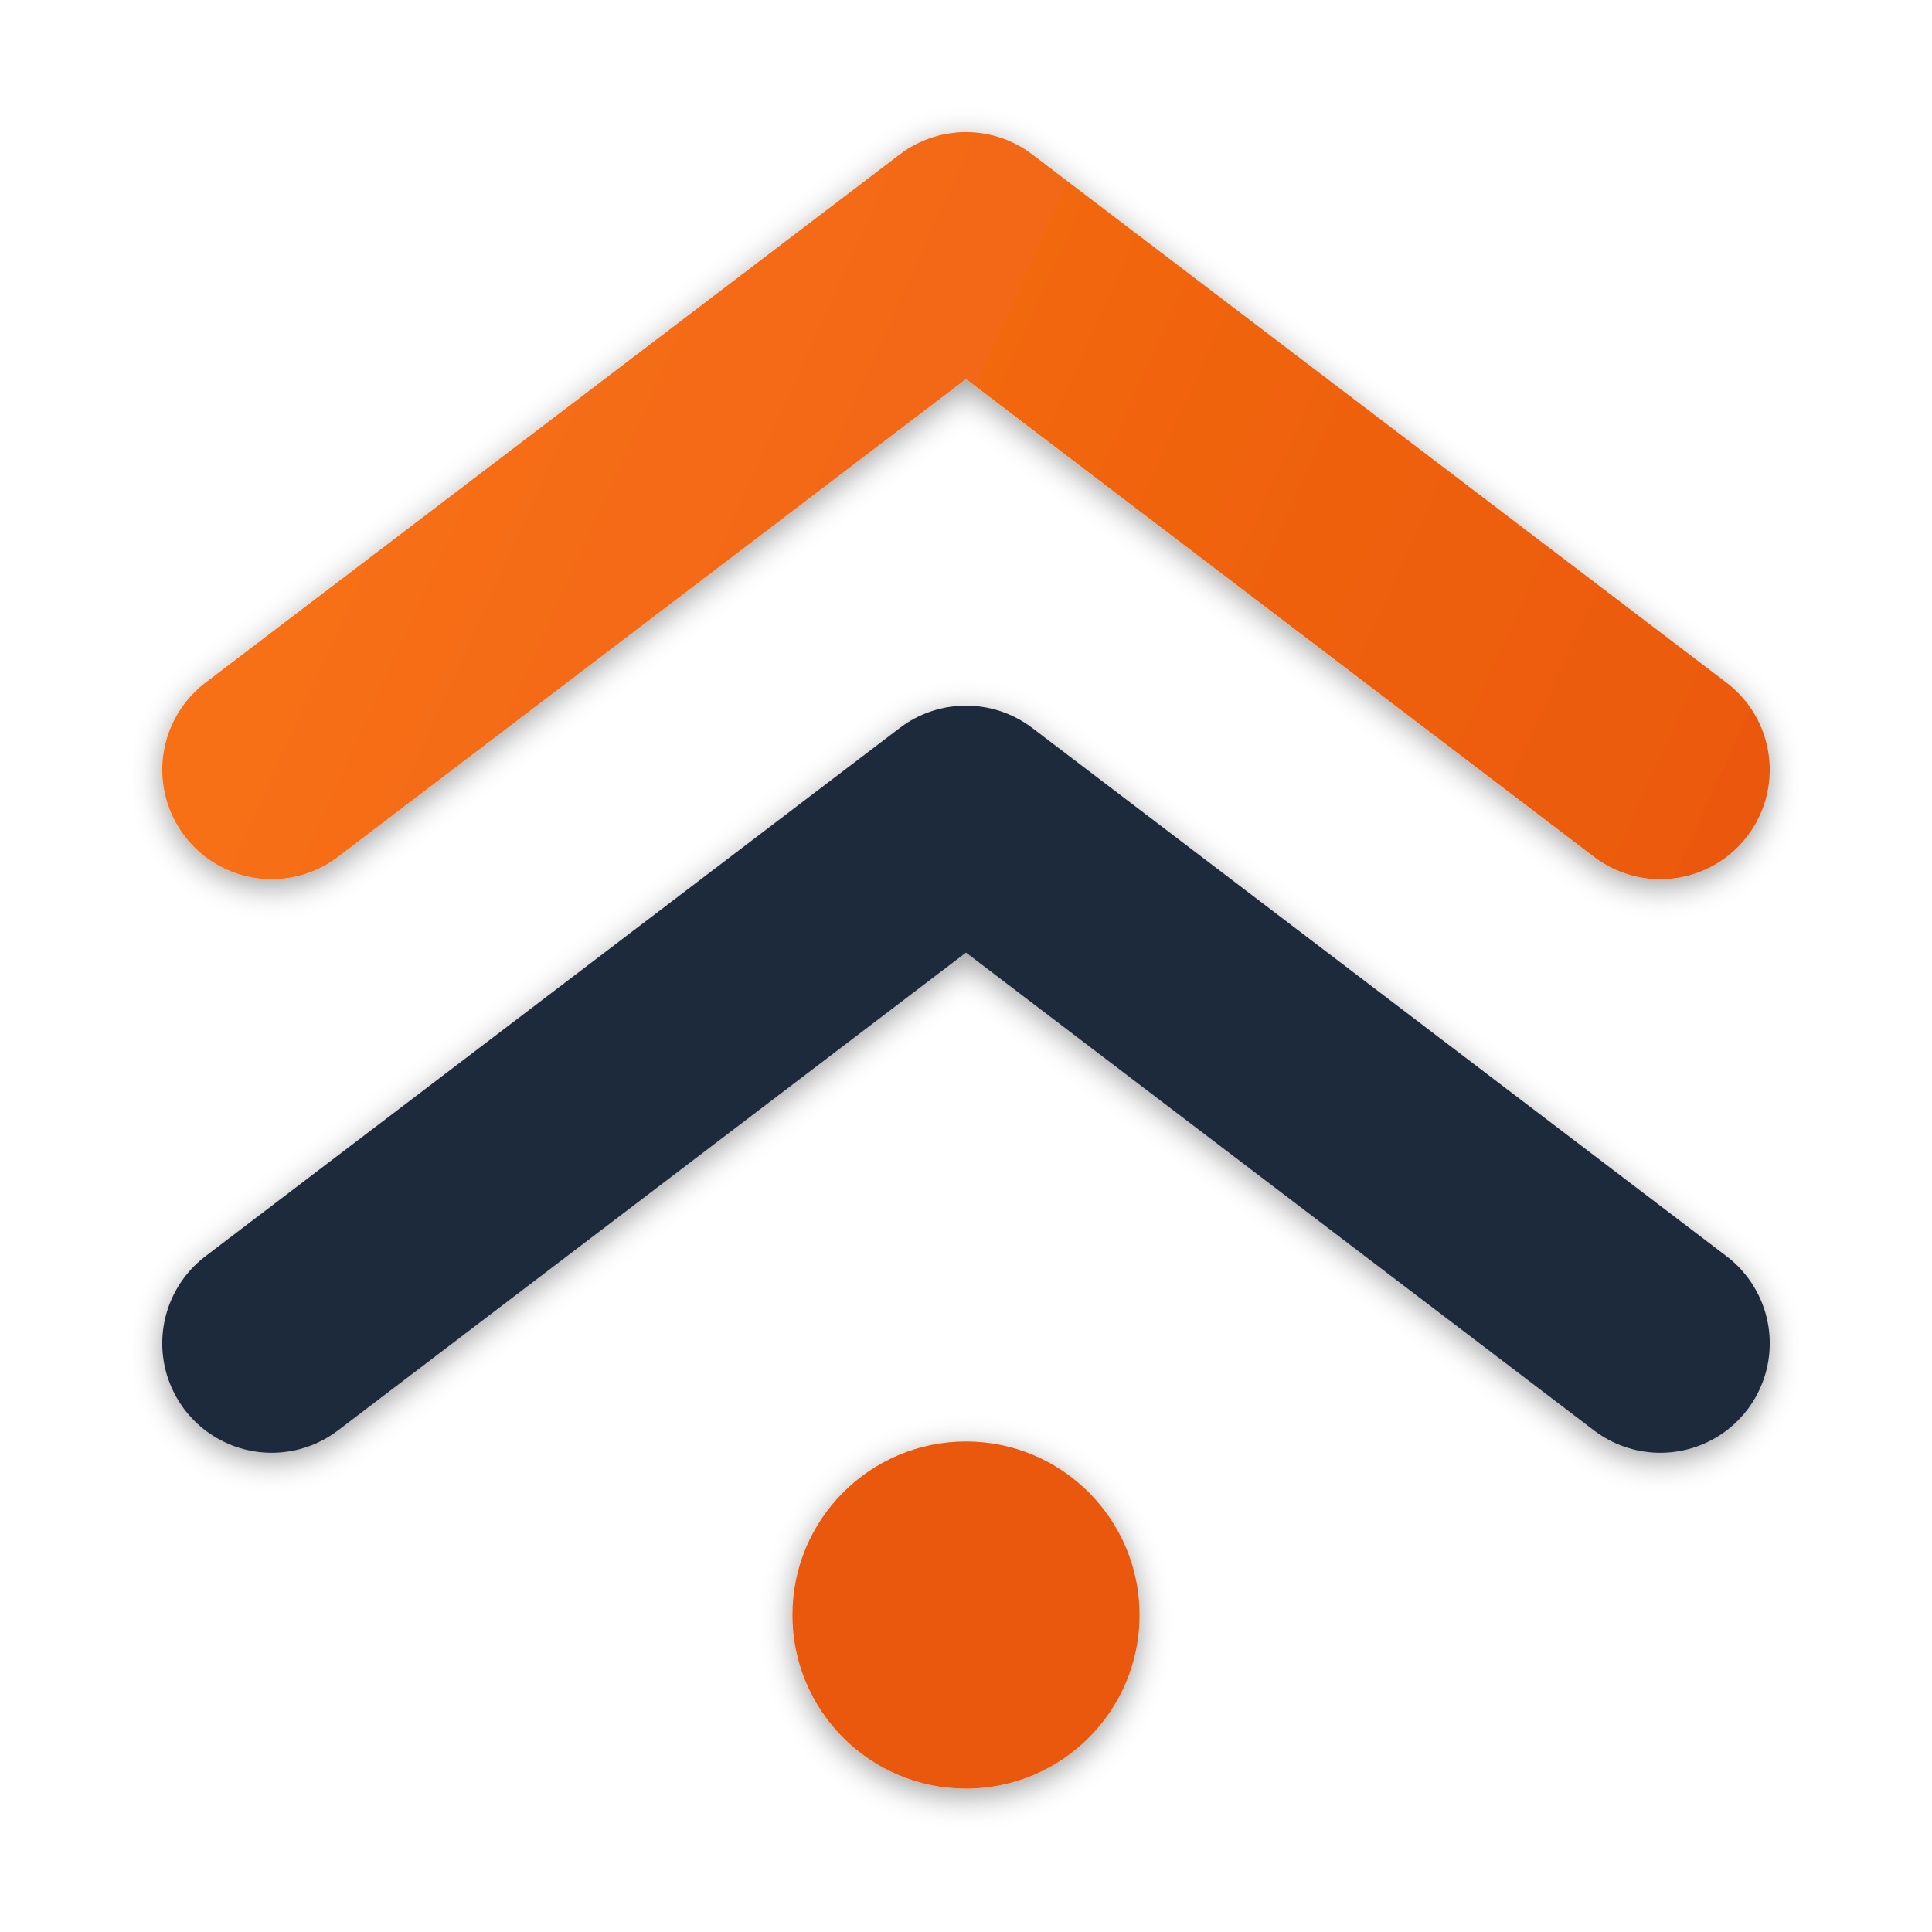
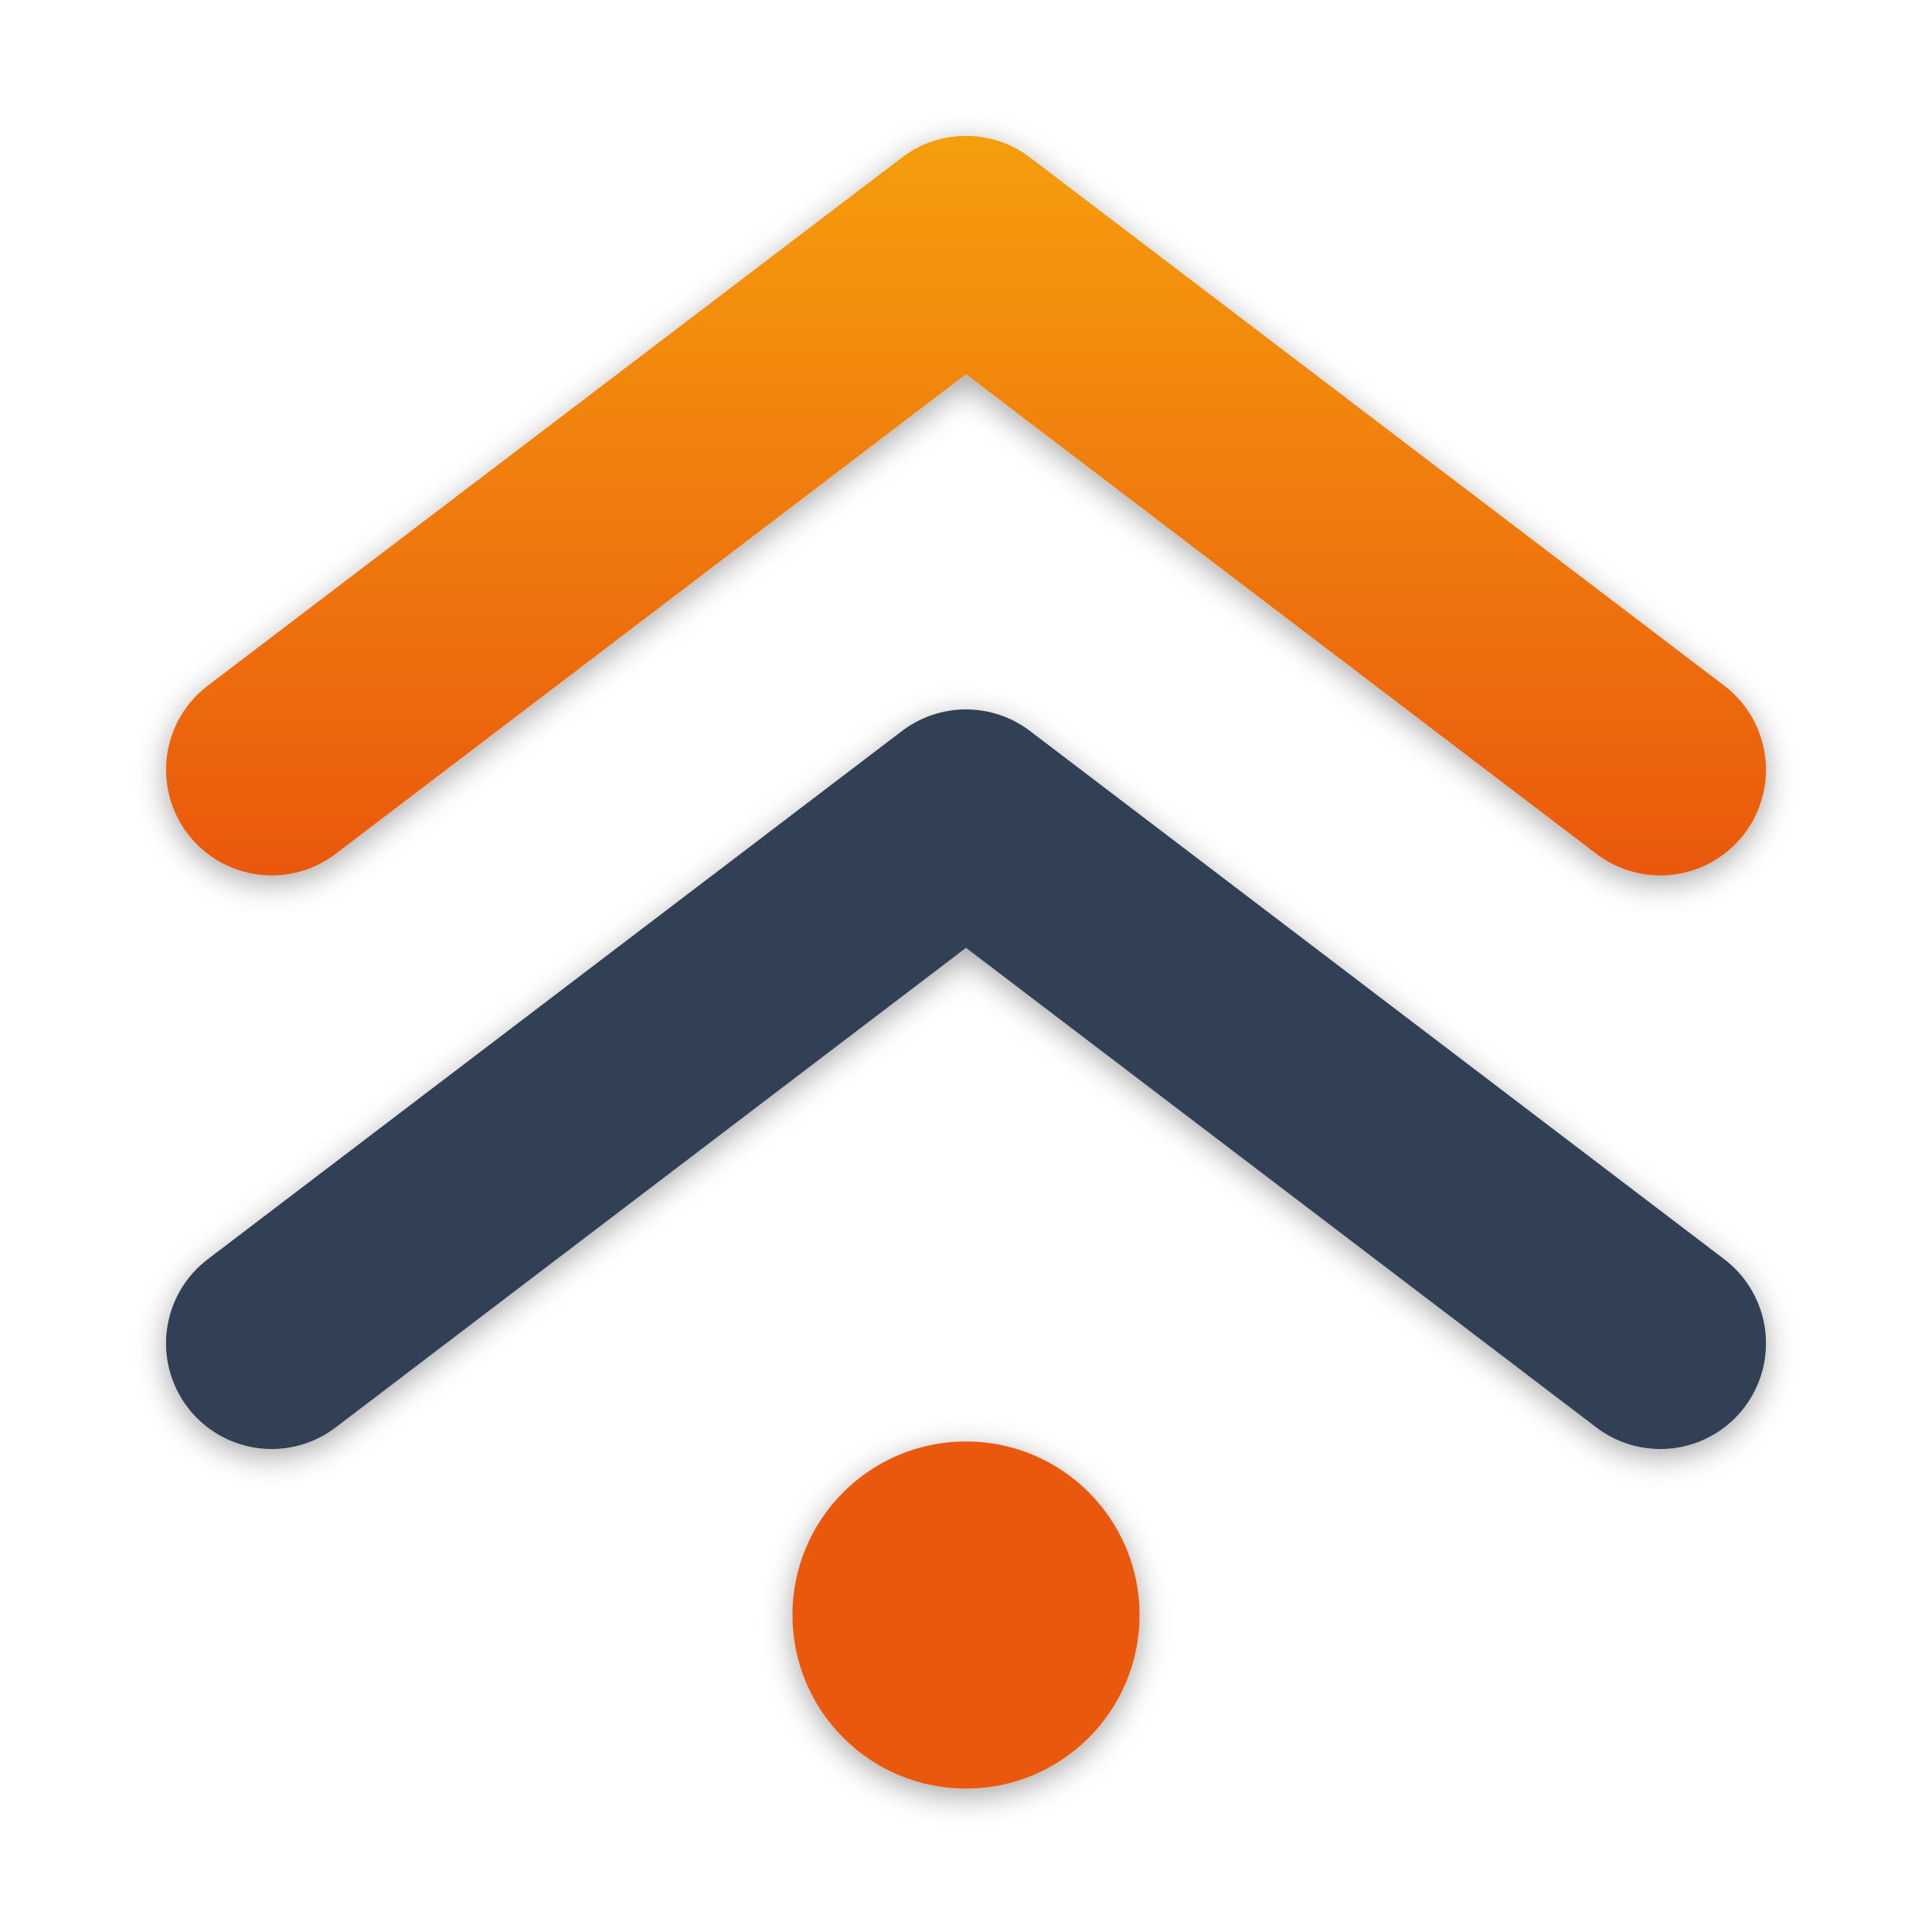
<svg xmlns="http://www.w3.org/2000/svg" viewBox="0 0 512 512" width="100%" height="100%">
  <defs>
-     <linearGradient id="univ_solar_grad" gradientUnits="userSpaceOnUse" x1="60" y1="50" x2="470" y2="235" spreadMethod="pad">
-       <stop offset="0%" stop-color="#f97316" />
+     <linearGradient id="univ_solar_grad" gradientUnits="userSpaceOnUse" x1="256" y1="36" x2="256" y2="232" spreadMethod="pad">
+       <stop offset="0%" stop-color="#f59e0b" />
      <stop offset="100%" stop-color="#ea580c" />
    </linearGradient>
    <filter id="subtle_halo" x="-10%" y="-10%" width="120%" height="120%">
-       <feDropShadow dx="0" dy="2" stdDeviation="4" flood-color="#000000" flood-opacity="0.38" />
+       <feDropShadow dx="0" dy="2" stdDeviation="4" flood-color="#000000" flood-opacity="0.35" />
    </filter>
  </defs>
  <g stroke-linecap="round" stroke-linejoin="round" filter="url(#subtle_halo)">
-     <path d="M72 204 L256 64 L440 204" fill="none" stroke="url(#univ_solar_grad)" stroke-width="58" />
-     <path d="M72 356 L256 216 L440 356" fill="none" stroke="#1e293b" stroke-width="58" />
+     <path d="M72 204 L256 64 L440 204" fill="none" stroke="url(#univ_solar_grad)" stroke-width="56" />
+     <path d="M72 356 L256 216 L440 356" fill="none" stroke="#334155" stroke-width="56" />
    <circle cx="256" cy="428" r="46" fill="#ea580c" />
  </g>
</svg>
